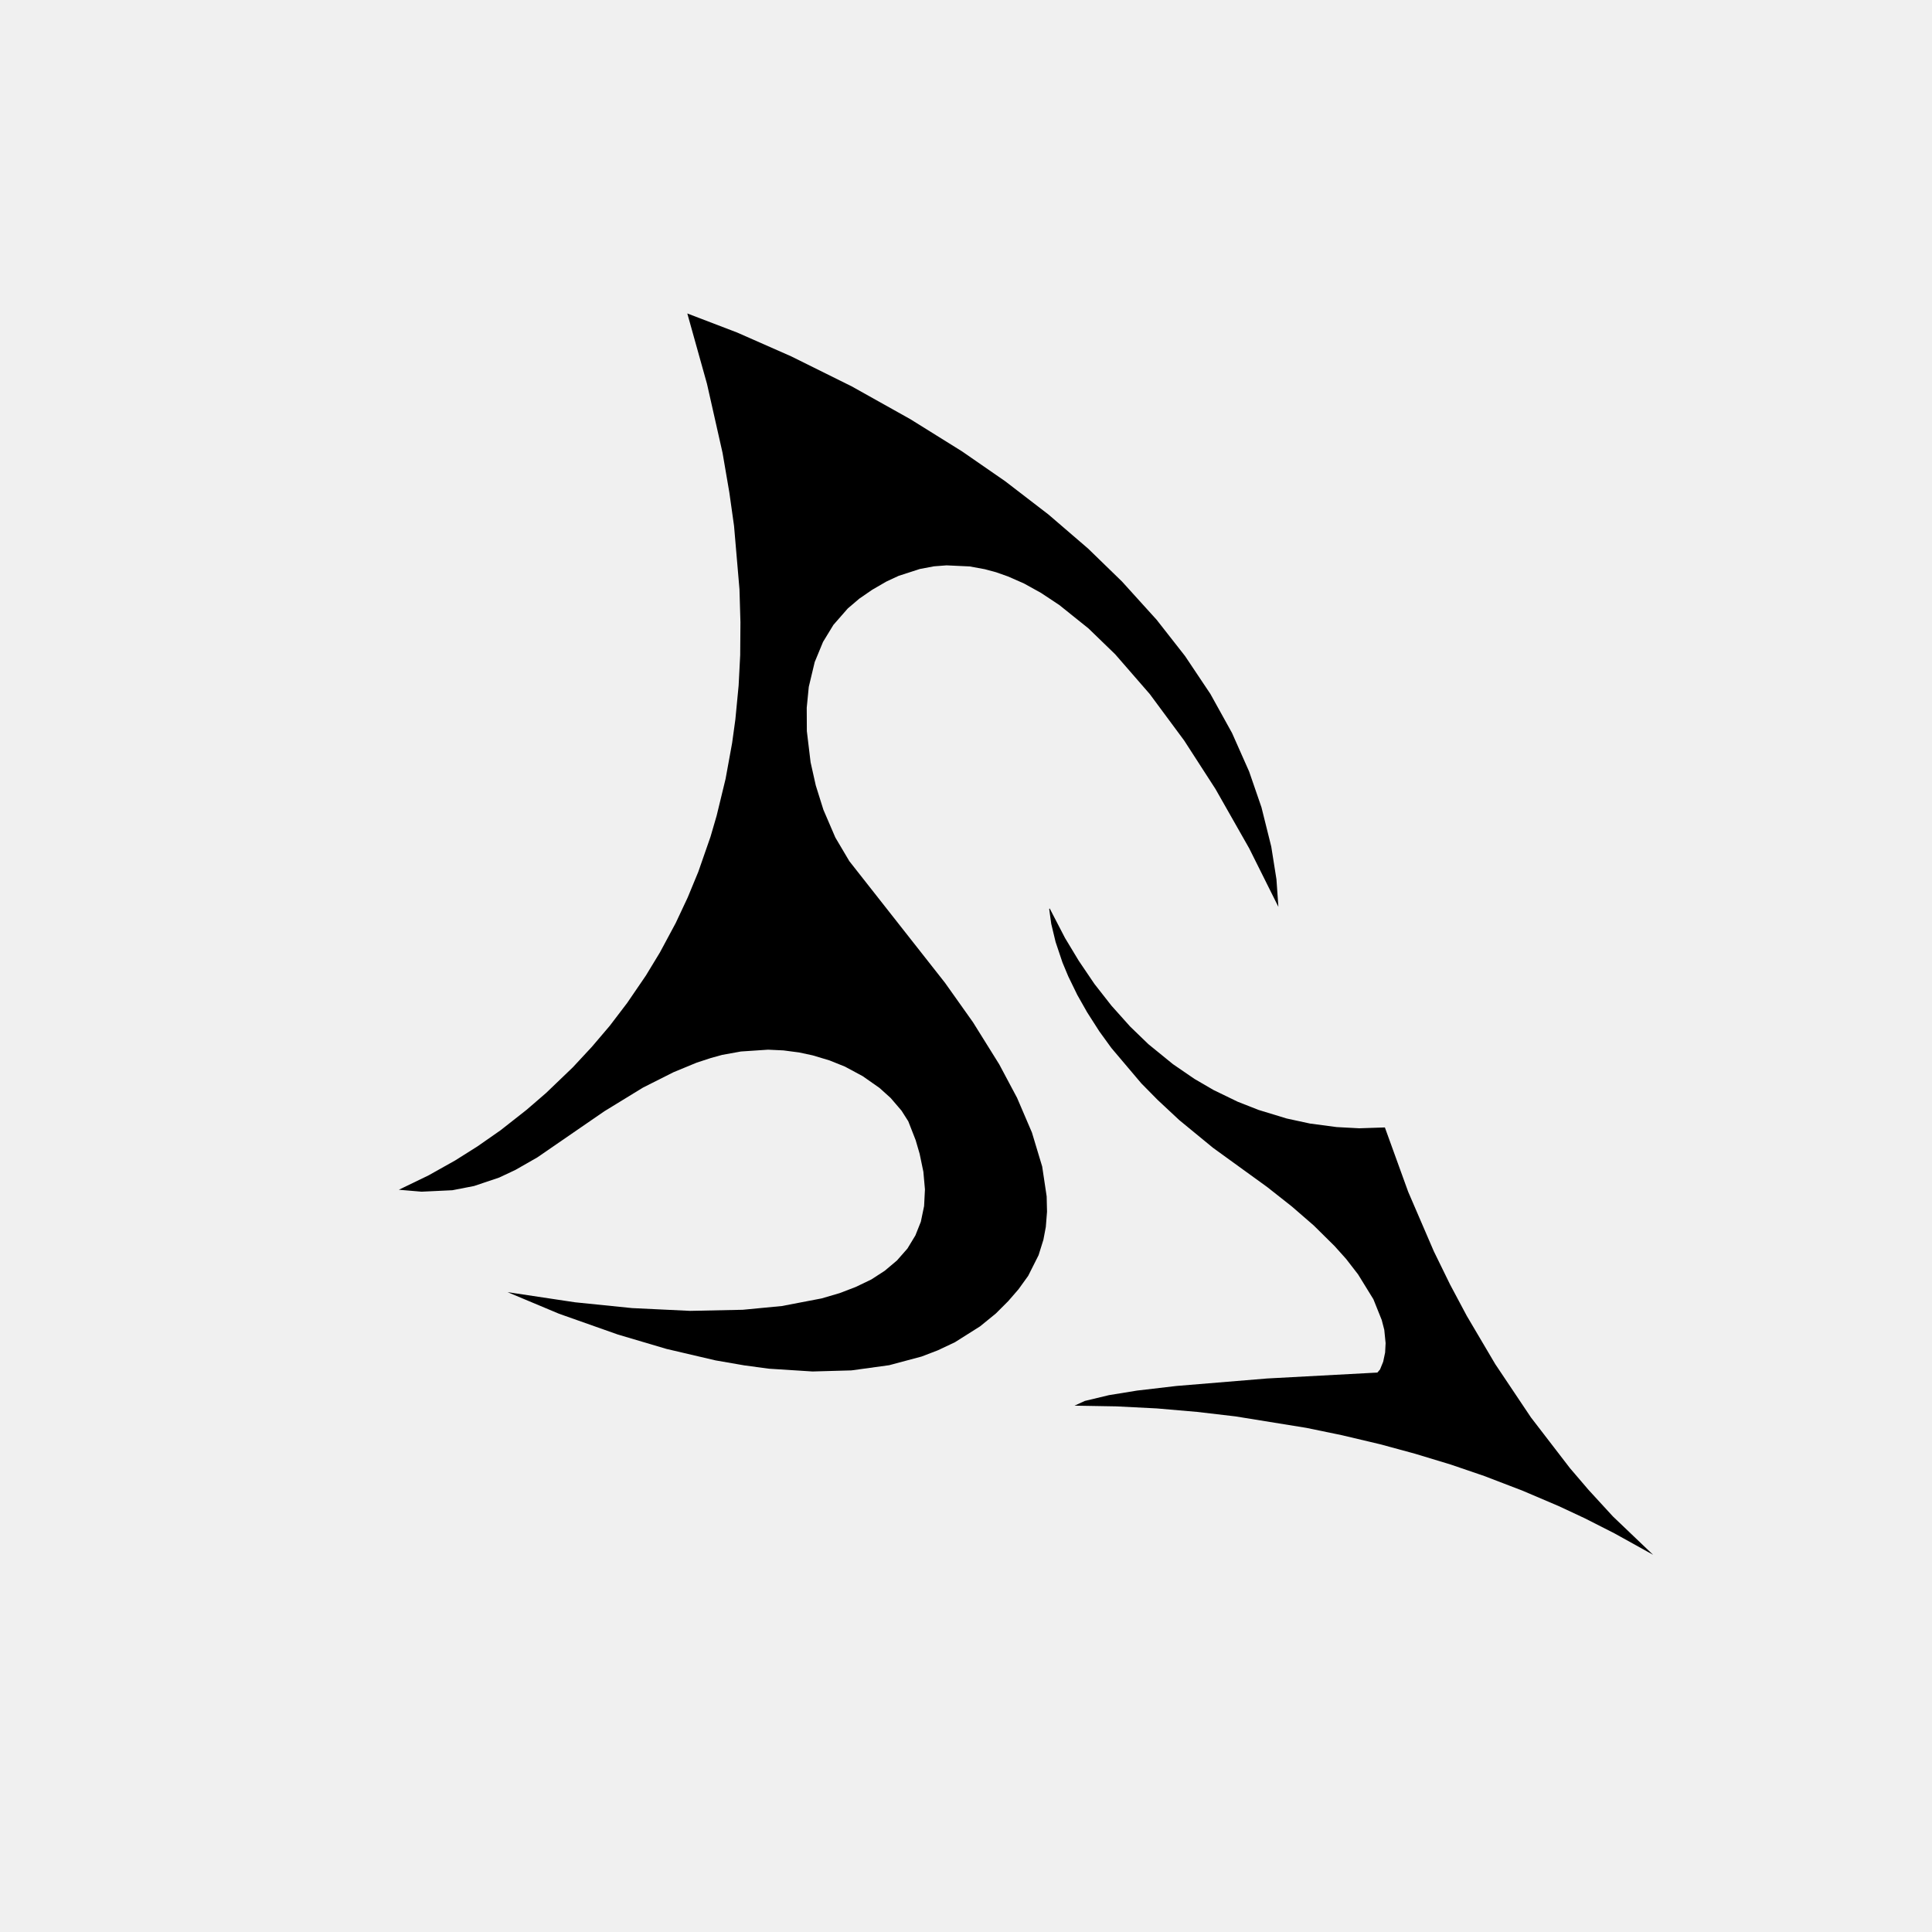
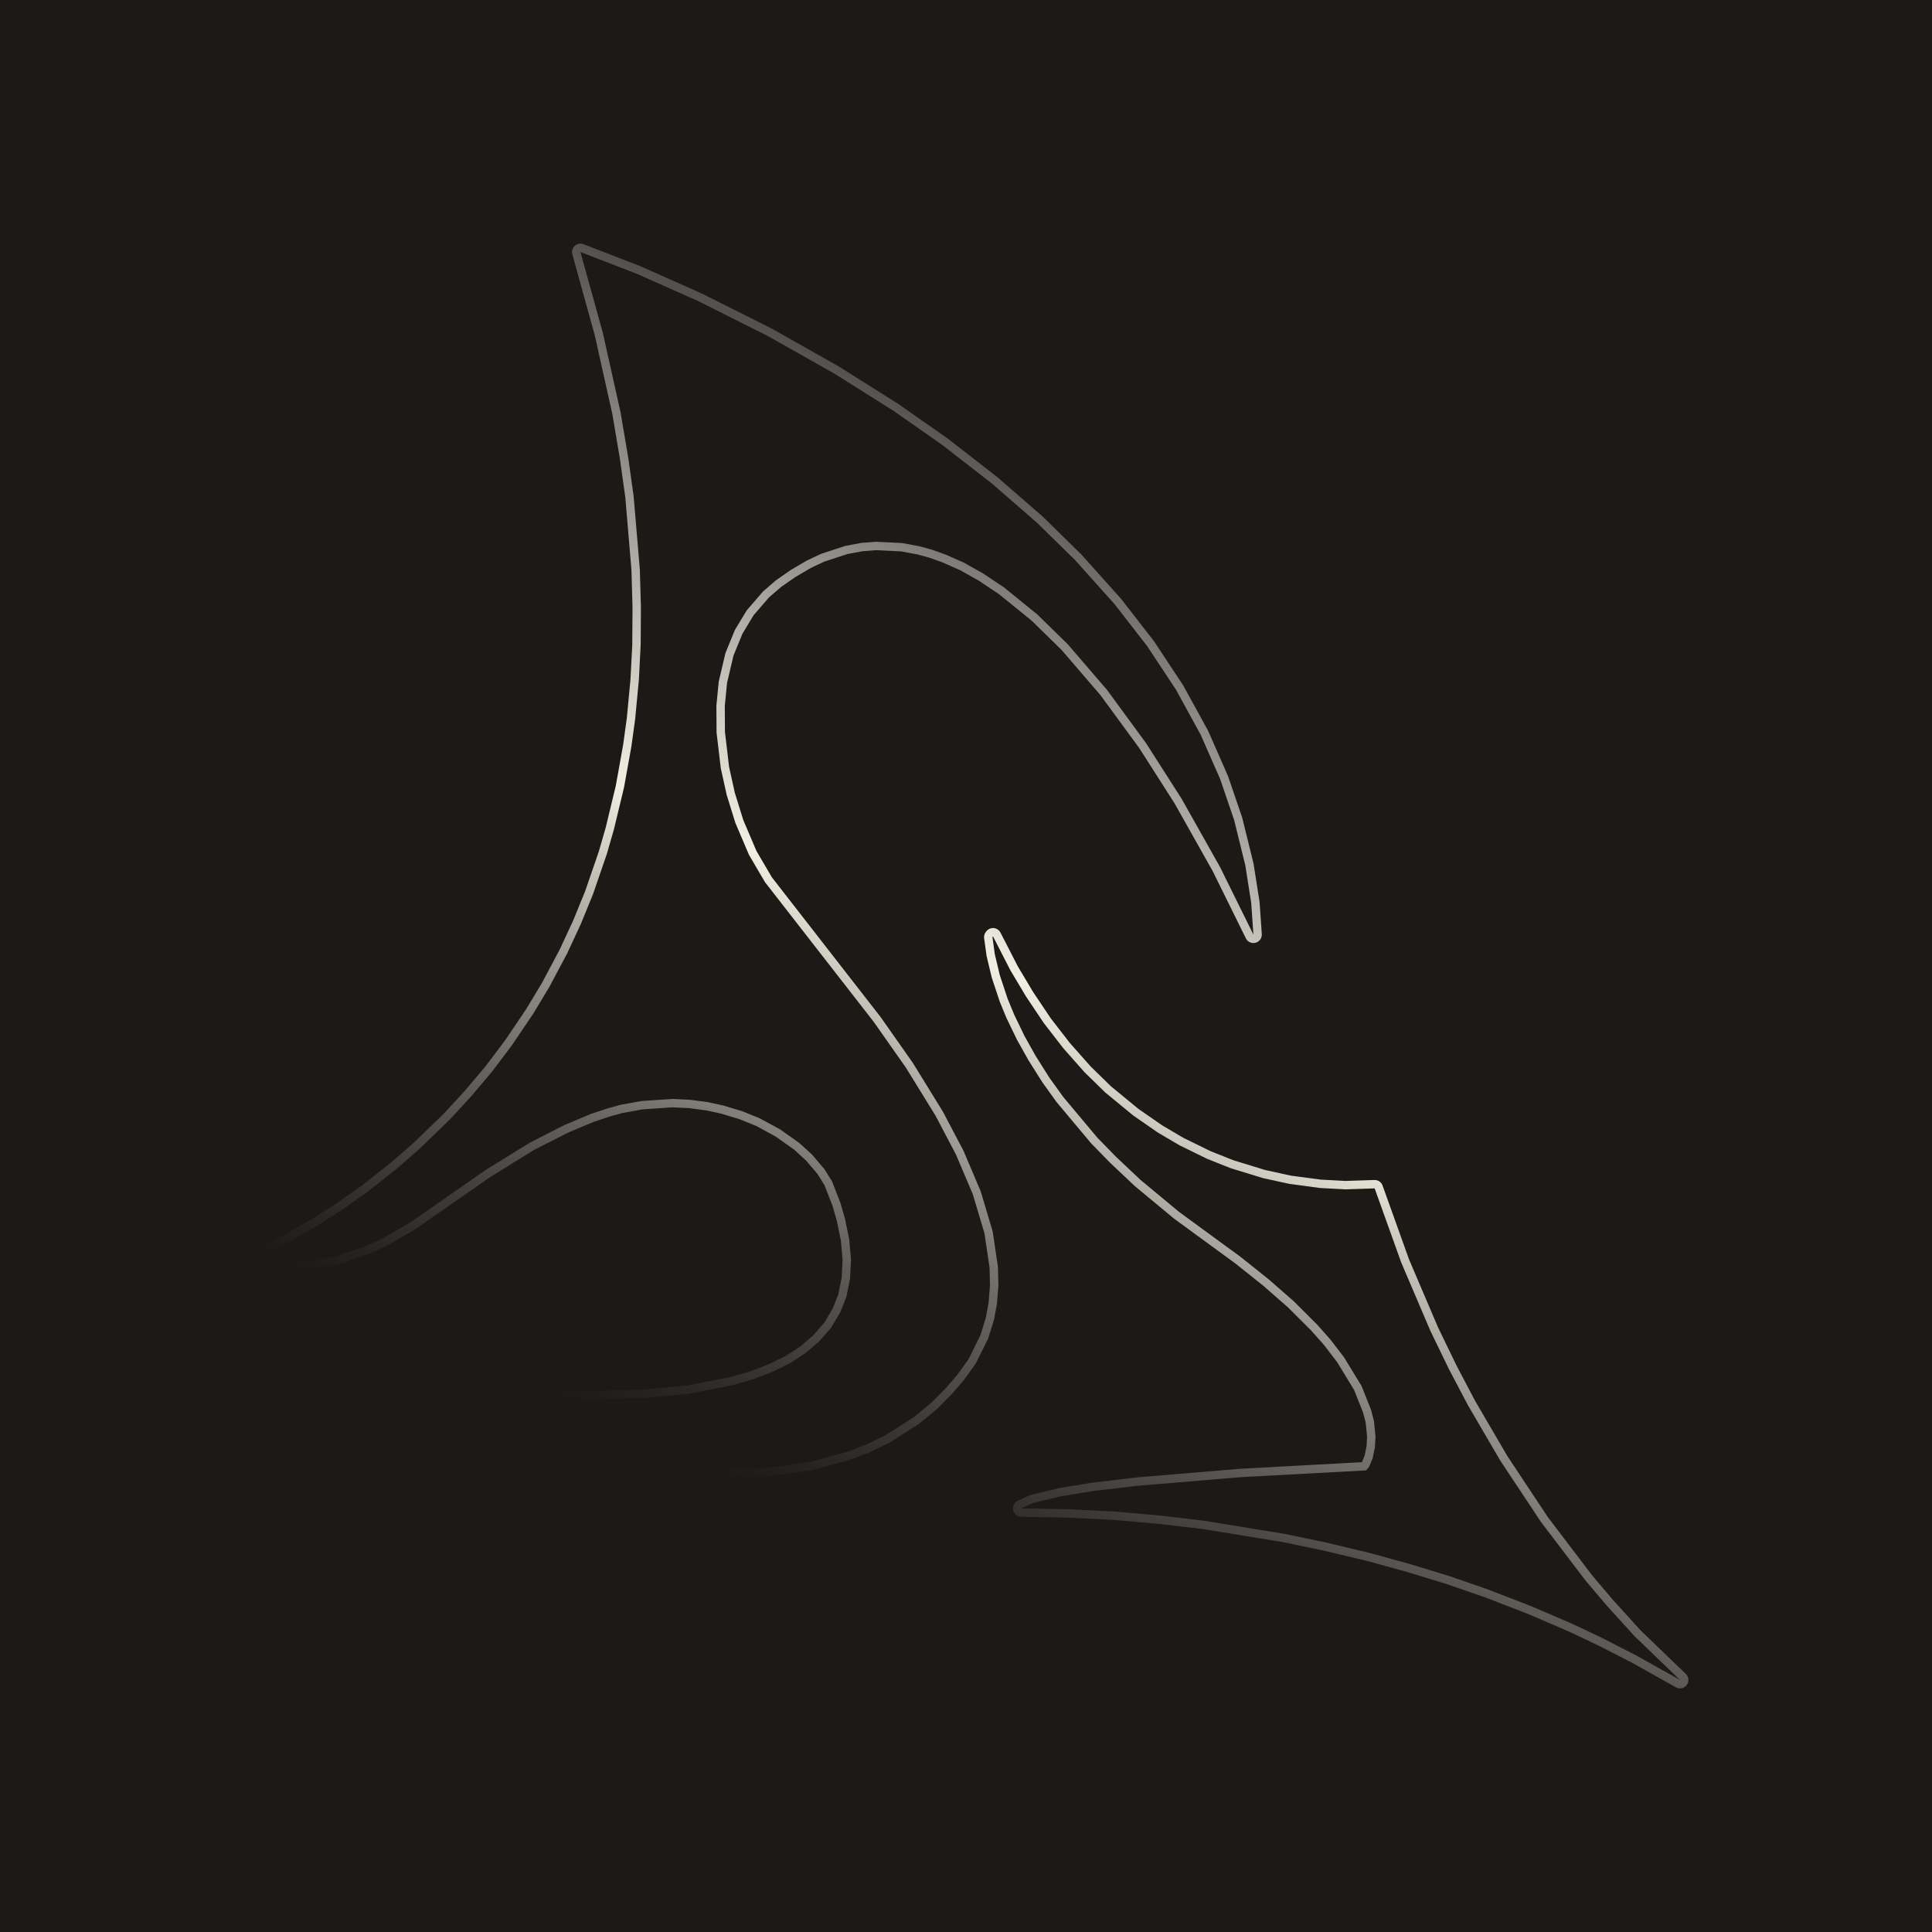
- <svg xmlns="http://www.w3.org/2000/svg" viewBox="0 0 1600 1600" width="1600" height="1600">
-   <path fill="#000000" fill-rule="evenodd" d="M569.2 259.6 L610.5 275.4 L655.2 295.1 L705.4 320.0 L754.0 347.2 L796.7 373.8 L832.4 398.5 L868.3 426.1 L901.1 454.3 L929.2 481.6 L957.9 513.3 L981.4 543.3 L1002.4 574.7 L1020.3 607.0 L1034.5 639.0 L1044.7 668.6 L1052.8 701.1 L1057.1 728.2 L1058.7 751.0 L1034.5 702.5 L1006.6 653.4 L980.7 613.3 L952.2 574.8 L923.6 541.9 L901.4 520.4 L877.2 501.0 L862.1 491.0 L848.0 483.2 L834.8 477.4 L824.9 473.9 L815.6 471.4 L803.1 469.1 L783.9 468.2 L773.5 469.0 L761.8 471.2 L744.2 476.9 L733.9 481.7 L722.2 488.5 L711.6 495.8 L702.1 503.9 L690.2 517.5 L681.6 531.6 L674.7 548.3 L669.8 568.8 L668.1 586.1 L668.2 605.5 L671.3 631.3 L675.6 650.5 L681.9 670.6 L691.8 693.6 L703.4 713.2 L782.6 813.9 L805.8 846.6 L827.5 881.4 L842.3 909.2 L854.6 937.9 L863.1 966.1 L866.8 990.8 L867.1 1003.5 L866.1 1016.1 L864.1 1026.7 L860.1 1039.5 L851.5 1056.6 L843.5 1067.7 L835.0 1077.5 L824.7 1087.8 L811.7 1098.4 L790.8 1111.6 L776.6 1118.3 L763.3 1123.4 L736.4 1130.6 L705.1 1134.9 L672.9 1135.8 L636.9 1133.5 L616.7 1130.8 L592.5 1126.6 L551.9 1117.1 L511.7 1105.2 L463.0 1088.0 L420.3 1070.1 L476.2 1078.5 L523.4 1083.3 L571.5 1085.6 L615.1 1084.7 L647.5 1081.6 L680.4 1075.3 L695.4 1070.9 L708.7 1065.8 L721.6 1059.6 L732.7 1052.4 L742.8 1043.9 L751.5 1034.0 L758.1 1023.1 L762.6 1011.8 L765.3 998.8 L766.0 985.0 L764.7 970.4 L761.6 955.5 L758.3 944.2 L752.2 928.6 L746.6 919.8 L737.6 909.3 L728.4 901.0 L714.4 891.2 L699.7 883.3 L687.0 878.2 L673.0 874.0 L661.8 871.6 L648.8 869.9 L636.1 869.3 L613.6 870.8 L598.1 873.6 L588.7 876.2 L576.8 880.1 L557.7 888.0 L532.5 900.7 L500.5 920.3 L445.0 958.5 L426.8 968.9 L413.4 975.2 L392.6 982.2 L374.6 985.7 L349.1 986.9 L330.3 985.3 L354.9 973.4 L377.0 961.0 L395.4 949.4 L414.6 936.0 L436.1 919.1 L452.2 905.2 L474.4 883.9 L490.1 867.0 L505.0 849.5 L519.4 830.6 L534.9 807.9 L546.5 788.8 L559.6 764.4 L569.5 743.3 L578.3 722.0 L588.4 693.0 L593.5 675.5 L600.9 645.0 L606.3 615.4 L609.0 595.8 L611.7 567.7 L613.0 542.5 L613.2 515.3 L612.4 488.0 L607.9 435.5 L604.0 407.8 L598.4 375.1 L585.5 317.9 Z M868.9 752.8 L869.3 752.3 L882.0 776.8 L893.4 795.7 L906.4 814.9 L920.5 832.9 L935.9 850.1 L951.0 864.7 L971.4 881.3 L989.2 893.5 L1005.0 902.7 L1025.0 912.4 L1042.3 919.2 L1065.6 926.3 L1085.0 930.5 L1107.0 933.4 L1125.6 934.4 L1146.9 933.7 L1166.2 987.0 L1187.4 1036.2 L1200.9 1063.8 L1214.7 1089.7 L1238.3 1129.7 L1267.9 1173.9 L1300.2 1215.9 L1315.6 1233.9 L1335.8 1255.9 L1369.0 1287.6 L1337.1 1269.9 L1312.7 1257.5 L1290.9 1247.3 L1261.1 1234.6 L1229.3 1222.4 L1201.5 1212.9 L1171.8 1203.9 L1143.1 1196.1 L1111.4 1188.6 L1081.9 1182.5 L1023.2 1173.0 L991.6 1169.3 L958.1 1166.4 L924.5 1164.7 L889.9 1164.1 L898.4 1160.2 L918.4 1155.4 L941.8 1151.6 L974.3 1147.8 L1049.4 1141.6 L1140.7 1136.7 L1142.9 1134.1 L1145.5 1127.7 L1147.1 1120.1 L1147.5 1112.3 L1146.4 1101.3 L1144.3 1093.2 L1137.4 1076.0 L1124.7 1055.4 L1114.8 1042.6 L1105.2 1031.9 L1088.0 1014.9 L1069.9 999.2 L1049.5 983.1 L1004.6 950.6 L976.6 927.6 L958.7 910.9 L945.2 897.2 L920.4 867.9 L910.4 854.1 L900.3 838.3 L892.2 824.0 L884.7 808.6 L879.9 797.1 L874.2 780.1 L870.6 765.1 Z" />
+ <svg xmlns="http://www.w3.org/2000/svg" width="46" height="46" viewBox="0 0 46 46" fill="none">
+   <rect width="46" height="46" fill="#1C1A16" />
+   <mask id="path-2-outside-1_103_31989" maskUnits="userSpaceOnUse" x="5" y="5" width="36" height="36" fill="black">
+     <rect fill="white" x="5" y="5" width="36" height="36" />
+     <path fill-rule="evenodd" clip-rule="evenodd" d="M13.82 6L15.172 6.523L16.635 7.174L18.278 7.998L19.869 8.897L21.267 9.777L22.435 10.594L23.61 11.507L24.684 12.44L25.604 13.342L26.543 14.391L27.313 15.383L28 16.422L28.586 17.49L29.051 18.548L29.385 19.527L29.65 20.602L29.791 21.498L29.843 22.253L29.051 20.648L28.137 19.024L27.29 17.698L26.357 16.425L25.421 15.337L24.694 14.626L23.902 13.984L23.407 13.653L22.946 13.395L22.514 13.204L22.19 13.088L21.885 13.005L21.476 12.929L20.848 12.899L20.507 12.926L20.124 12.998L19.548 13.187L19.211 13.346L18.828 13.571L18.481 13.812L18.17 14.08L17.781 14.53L17.499 14.996L17.273 15.548L17.113 16.227L17.057 16.799L17.061 17.44L17.162 18.294L17.303 18.929L17.509 19.593L17.833 20.354L18.213 21.002L20.805 24.333L21.565 25.414L22.275 26.565L22.759 27.485L23.162 28.434L23.44 29.367L23.561 30.184L23.571 30.604L23.538 31.02L23.473 31.371L23.342 31.794L23.061 32.36L22.799 32.727L22.52 33.051L22.183 33.392L21.758 33.742L21.074 34.179L20.609 34.401L20.174 34.569L19.293 34.807L18.268 34.95L17.214 34.979L16.036 34.903L15.375 34.814L14.583 34.675L13.254 34.361L11.938 33.967L10.344 33.398L8.946 32.806L10.776 33.084L12.321 33.243L13.895 33.319L15.322 33.289L16.383 33.187L17.46 32.978L17.951 32.833L18.386 32.664L18.808 32.459L19.172 32.221L19.503 31.94L19.787 31.613L20.003 31.252L20.151 30.878L20.239 30.448L20.262 29.992L20.219 29.509L20.118 29.016L20.01 28.642L19.81 28.127L19.627 27.835L19.332 27.488L19.031 27.214L18.573 26.89L18.092 26.628L17.676 26.459L17.218 26.321L16.851 26.241L16.425 26.185L16.01 26.165L15.273 26.215L14.766 26.307L14.458 26.393L14.069 26.522L13.444 26.784L12.619 27.204L11.571 27.852L9.755 29.115L9.159 29.459L8.72 29.668L8.039 29.899L7.45 30.015L6.615 30.055L6 30.002L6.805 29.608L7.529 29.198L8.131 28.814L8.759 28.371L9.463 27.812L9.99 27.352L10.717 26.648L11.231 26.089L11.719 25.51L12.19 24.885L12.697 24.134L13.077 23.503L13.506 22.696L13.83 21.998L14.118 21.293L14.448 20.334L14.615 19.755L14.858 18.747L15.034 17.768L15.123 17.119L15.211 16.19L15.254 15.357L15.26 14.457L15.234 13.554L15.087 11.818L14.959 10.902L14.776 9.82L14.354 7.928L13.82 6ZM23.63 22.312L23.643 22.296L24.059 23.106L24.432 23.731L24.858 24.366L25.319 24.961L25.823 25.53L26.317 26.013L26.985 26.562L27.568 26.966L28.085 27.27L28.74 27.591L29.306 27.816L30.069 28.05L30.704 28.189L31.424 28.285L32.033 28.318L32.73 28.295L33.362 30.058L34.056 31.685L34.498 32.598L34.949 33.455L35.722 34.778L36.691 36.239L37.748 37.629L38.252 38.224L38.913 38.952L40 40L38.956 39.415L38.157 39.005L37.444 38.667L36.468 38.247L35.427 37.844L34.517 37.529L33.545 37.232L32.606 36.974L31.568 36.726L30.602 36.524L28.681 36.21L27.646 36.087L26.55 35.991L25.45 35.935L24.317 35.915L24.596 35.786L25.25 35.628L26.016 35.502L27.08 35.376L29.538 35.171L32.527 35.009L32.599 34.923L32.684 34.712L32.736 34.46L32.75 34.202L32.714 33.838L32.645 33.57L32.419 33.002L32.003 32.32L31.679 31.897L31.365 31.543L30.802 30.981L30.209 30.462L29.542 29.929L28.072 28.854L27.155 28.093L26.57 27.541L26.128 27.088L25.316 26.119L24.988 25.663L24.658 25.14L24.393 24.667L24.147 24.158L23.99 23.777L23.804 23.215L23.686 22.719L23.63 22.312Z" />
+   </mask>
+   <path fill-rule="evenodd" clip-rule="evenodd" d="M13.82 6L15.172 6.523L16.635 7.174L18.278 7.998L19.869 8.897L21.267 9.777L22.435 10.594L23.61 11.507L24.684 12.44L25.604 13.342L26.543 14.391L27.313 15.383L28 16.422L28.586 17.49L29.051 18.548L29.385 19.527L29.65 20.602L29.791 21.498L29.843 22.253L29.051 20.648L28.137 19.024L27.29 17.698L26.357 16.425L25.421 15.337L24.694 14.626L23.902 13.984L23.407 13.653L22.946 13.395L22.514 13.204L22.19 13.088L21.885 13.005L21.476 12.929L20.848 12.899L20.507 12.926L20.124 12.998L19.548 13.187L19.211 13.346L18.828 13.571L18.481 13.812L18.17 14.08L17.781 14.53L17.499 14.996L17.273 15.548L17.113 16.227L17.057 16.799L17.061 17.44L17.162 18.294L17.303 18.929L17.509 19.593L17.833 20.354L18.213 21.002L20.805 24.333L21.565 25.414L22.275 26.565L22.759 27.485L23.162 28.434L23.44 29.367L23.561 30.184L23.571 30.604L23.538 31.02L23.473 31.371L23.342 31.794L23.061 32.36L22.799 32.727L22.52 33.051L22.183 33.392L21.758 33.742L21.074 34.179L20.609 34.401L20.174 34.569L19.293 34.807L18.268 34.95L17.214 34.979L16.036 34.903L15.375 34.814L14.583 34.675L13.254 34.361L11.938 33.967L10.344 33.398L8.946 32.806L10.776 33.084L12.321 33.243L13.895 33.319L15.322 33.289L16.383 33.187L17.46 32.978L17.951 32.833L18.386 32.664L18.808 32.459L19.172 32.221L19.503 31.94L19.787 31.613L20.003 31.252L20.151 30.878L20.239 30.448L20.262 29.992L20.219 29.509L20.118 29.016L20.01 28.642L19.81 28.127L19.627 27.835L19.332 27.488L19.031 27.214L18.573 26.89L18.092 26.628L17.676 26.459L17.218 26.321L16.851 26.241L16.425 26.185L16.01 26.165L15.273 26.215L14.766 26.307L14.458 26.393L14.069 26.522L13.444 26.784L12.619 27.204L11.571 27.852L9.755 29.115L9.159 29.459L8.72 29.668L8.039 29.899L7.45 30.015L6.615 30.055L6 30.002L6.805 29.608L7.529 29.198L8.131 28.814L8.759 28.371L9.463 27.812L9.99 27.352L10.717 26.648L11.231 26.089L11.719 25.51L12.19 24.885L12.697 24.134L13.077 23.503L13.506 22.696L13.83 21.998L14.118 21.293L14.448 20.334L14.615 19.755L14.858 18.747L15.034 17.768L15.123 17.119L15.211 16.19L15.254 15.357L15.26 14.457L15.234 13.554L15.087 11.818L14.959 10.902L14.776 9.82L14.354 7.928L13.82 6ZM23.63 22.312L23.643 22.296L24.059 23.106L24.432 23.731L24.858 24.366L25.319 24.961L25.823 25.53L26.317 26.013L26.985 26.562L27.568 26.966L28.085 27.27L28.74 27.591L29.306 27.816L30.069 28.05L30.704 28.189L31.424 28.285L32.033 28.318L32.73 28.295L33.362 30.058L34.056 31.685L34.498 32.598L34.949 33.455L35.722 34.778L36.691 36.239L37.748 37.629L38.252 38.224L38.913 38.952L40 40L38.956 39.415L38.157 39.005L37.444 38.667L36.468 38.247L35.427 37.844L34.517 37.529L33.545 37.232L32.606 36.974L31.568 36.726L30.602 36.524L28.681 36.21L27.646 36.087L26.55 35.991L25.45 35.935L24.317 35.915L24.596 35.786L25.25 35.628L26.016 35.502L27.08 35.376L29.538 35.171L32.527 35.009L32.599 34.923L32.684 34.712L32.736 34.46L32.75 34.202L32.714 33.838L32.645 33.57L32.419 33.002L32.003 32.32L31.679 31.897L31.365 31.543L30.802 30.981L30.209 30.462L29.542 29.929L28.072 28.854L27.155 28.093L26.57 27.541L26.128 27.088L25.316 26.119L24.988 25.663L24.658 25.14L24.393 24.667L24.147 24.158L23.99 23.777L23.804 23.215L23.686 22.719L23.63 22.312Z" fill="#1C1A16" fill-opacity="0.2" />
+   <path fill-rule="evenodd" clip-rule="evenodd" d="M13.82 6L15.172 6.523L16.635 7.174L18.278 7.998L19.869 8.897L21.267 9.777L22.435 10.594L23.61 11.507L24.684 12.44L25.604 13.342L26.543 14.391L27.313 15.383L28 16.422L28.586 17.49L29.051 18.548L29.385 19.527L29.65 20.602L29.791 21.498L29.843 22.253L29.051 20.648L28.137 19.024L27.29 17.698L26.357 16.425L25.421 15.337L24.694 14.626L23.902 13.984L23.407 13.653L22.946 13.395L22.514 13.204L22.19 13.088L21.885 13.005L21.476 12.929L20.848 12.899L20.507 12.926L20.124 12.998L19.548 13.187L19.211 13.346L18.828 13.571L18.481 13.812L18.17 14.08L17.781 14.53L17.499 14.996L17.273 15.548L17.113 16.227L17.057 16.799L17.061 17.44L17.162 18.294L17.303 18.929L17.509 19.593L17.833 20.354L18.213 21.002L20.805 24.333L21.565 25.414L22.275 26.565L22.759 27.485L23.162 28.434L23.44 29.367L23.561 30.184L23.571 30.604L23.538 31.02L23.473 31.371L23.342 31.794L23.061 32.36L22.799 32.727L22.52 33.051L22.183 33.392L21.758 33.742L21.074 34.179L20.609 34.401L20.174 34.569L19.293 34.807L18.268 34.95L17.214 34.979L16.036 34.903L15.375 34.814L14.583 34.675L13.254 34.361L11.938 33.967L10.344 33.398L8.946 32.806L10.776 33.084L12.321 33.243L13.895 33.319L15.322 33.289L16.383 33.187L17.46 32.978L17.951 32.833L18.386 32.664L18.808 32.459L19.172 32.221L19.503 31.94L19.787 31.613L20.003 31.252L20.151 30.878L20.239 30.448L20.262 29.992L20.219 29.509L20.118 29.016L20.01 28.642L19.81 28.127L19.627 27.835L19.332 27.488L19.031 27.214L18.573 26.89L18.092 26.628L17.676 26.459L17.218 26.321L16.851 26.241L16.425 26.185L16.01 26.165L15.273 26.215L14.766 26.307L14.458 26.393L14.069 26.522L13.444 26.784L12.619 27.204L11.571 27.852L9.755 29.115L9.159 29.459L8.72 29.668L8.039 29.899L7.45 30.015L6.615 30.055L6 30.002L6.805 29.608L7.529 29.198L8.131 28.814L8.759 28.371L9.463 27.812L9.99 27.352L10.717 26.648L11.231 26.089L11.719 25.51L12.19 24.885L12.697 24.134L13.077 23.503L13.506 22.696L13.83 21.998L14.118 21.293L14.448 20.334L14.615 19.755L14.858 18.747L15.034 17.768L15.123 17.119L15.211 16.19L15.254 15.357L15.26 14.457L15.234 13.554L15.087 11.818L14.959 10.902L14.776 9.82L14.354 7.928L13.82 6ZM23.63 22.312L23.643 22.296L24.059 23.106L24.432 23.731L24.858 24.366L25.319 24.961L25.823 25.53L26.317 26.013L26.985 26.562L27.568 26.966L28.085 27.27L28.74 27.591L29.306 27.816L30.069 28.05L30.704 28.189L31.424 28.285L32.033 28.318L32.73 28.295L33.362 30.058L34.056 31.685L34.498 32.598L34.949 33.455L35.722 34.778L36.691 36.239L37.748 37.629L38.252 38.224L38.913 38.952L40 40L38.956 39.415L38.157 39.005L37.444 38.667L36.468 38.247L35.427 37.844L34.517 37.529L33.545 37.232L32.606 36.974L31.568 36.726L30.602 36.524L28.681 36.21L27.646 36.087L26.55 35.991L25.45 35.935L24.317 35.915L24.596 35.786L25.25 35.628L26.016 35.502L27.08 35.376L29.538 35.171L32.527 35.009L32.599 34.923L32.684 34.712L32.736 34.46L32.75 34.202L32.714 33.838L32.645 33.57L32.419 33.002L32.003 32.32L31.679 31.897L31.365 31.543L30.802 30.981L30.209 30.462L29.542 29.929L28.072 28.854L27.155 28.093L26.57 27.541L26.128 27.088L25.316 26.119L24.988 25.663L24.658 25.14L24.393 24.667L24.147 24.158L23.99 23.777L23.804 23.215L23.686 22.719L23.63 22.312Z" stroke="url(#paint0_linear_103_31989)" stroke-width="0.4" stroke-linejoin="round" mask="url(#path-2-outside-1_103_31989)" />
+   <defs>
+     <linearGradient id="paint0_linear_103_31989" x1="23" y1="6" x2="10.5" y2="31.833" gradientUnits="userSpaceOnUse">
+       <stop stop-color="white" stop-opacity="0" />
+       <stop offset="0.524" stop-color="#F2EEE2" />
+       <stop offset="1" stop-color="#999999" stop-opacity="0" />
+     </linearGradient>
+   </defs>
</svg>
